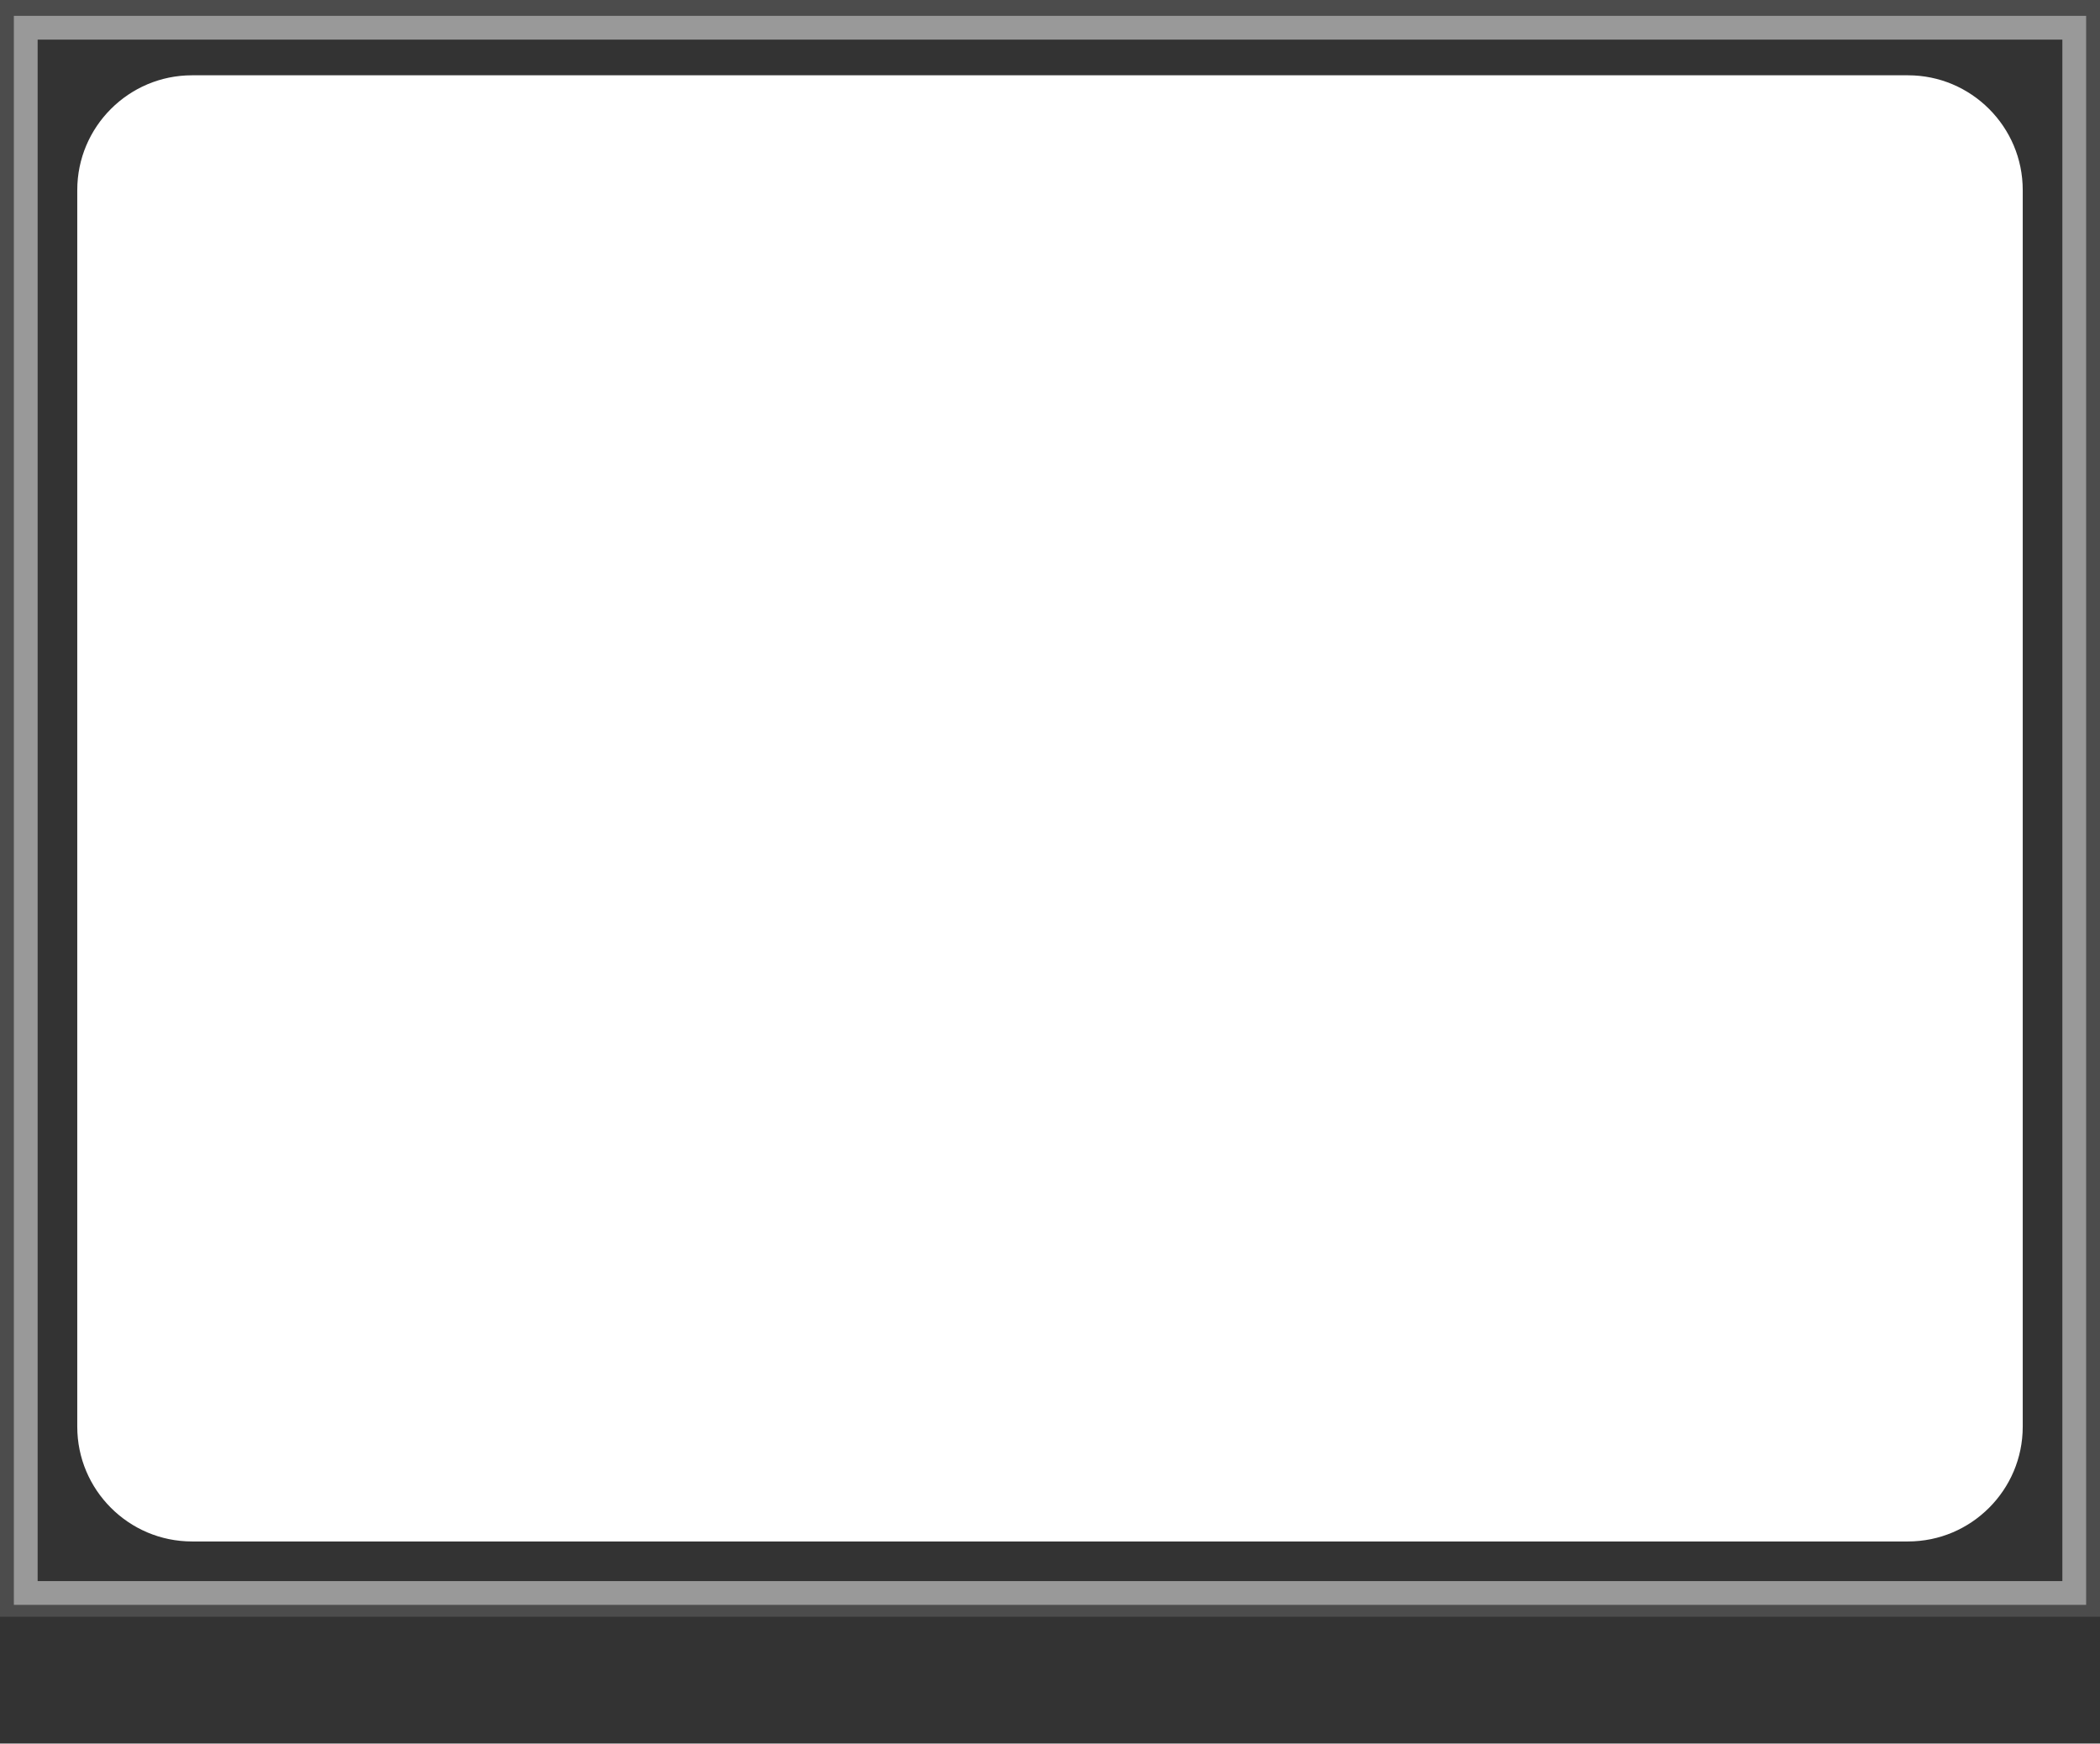
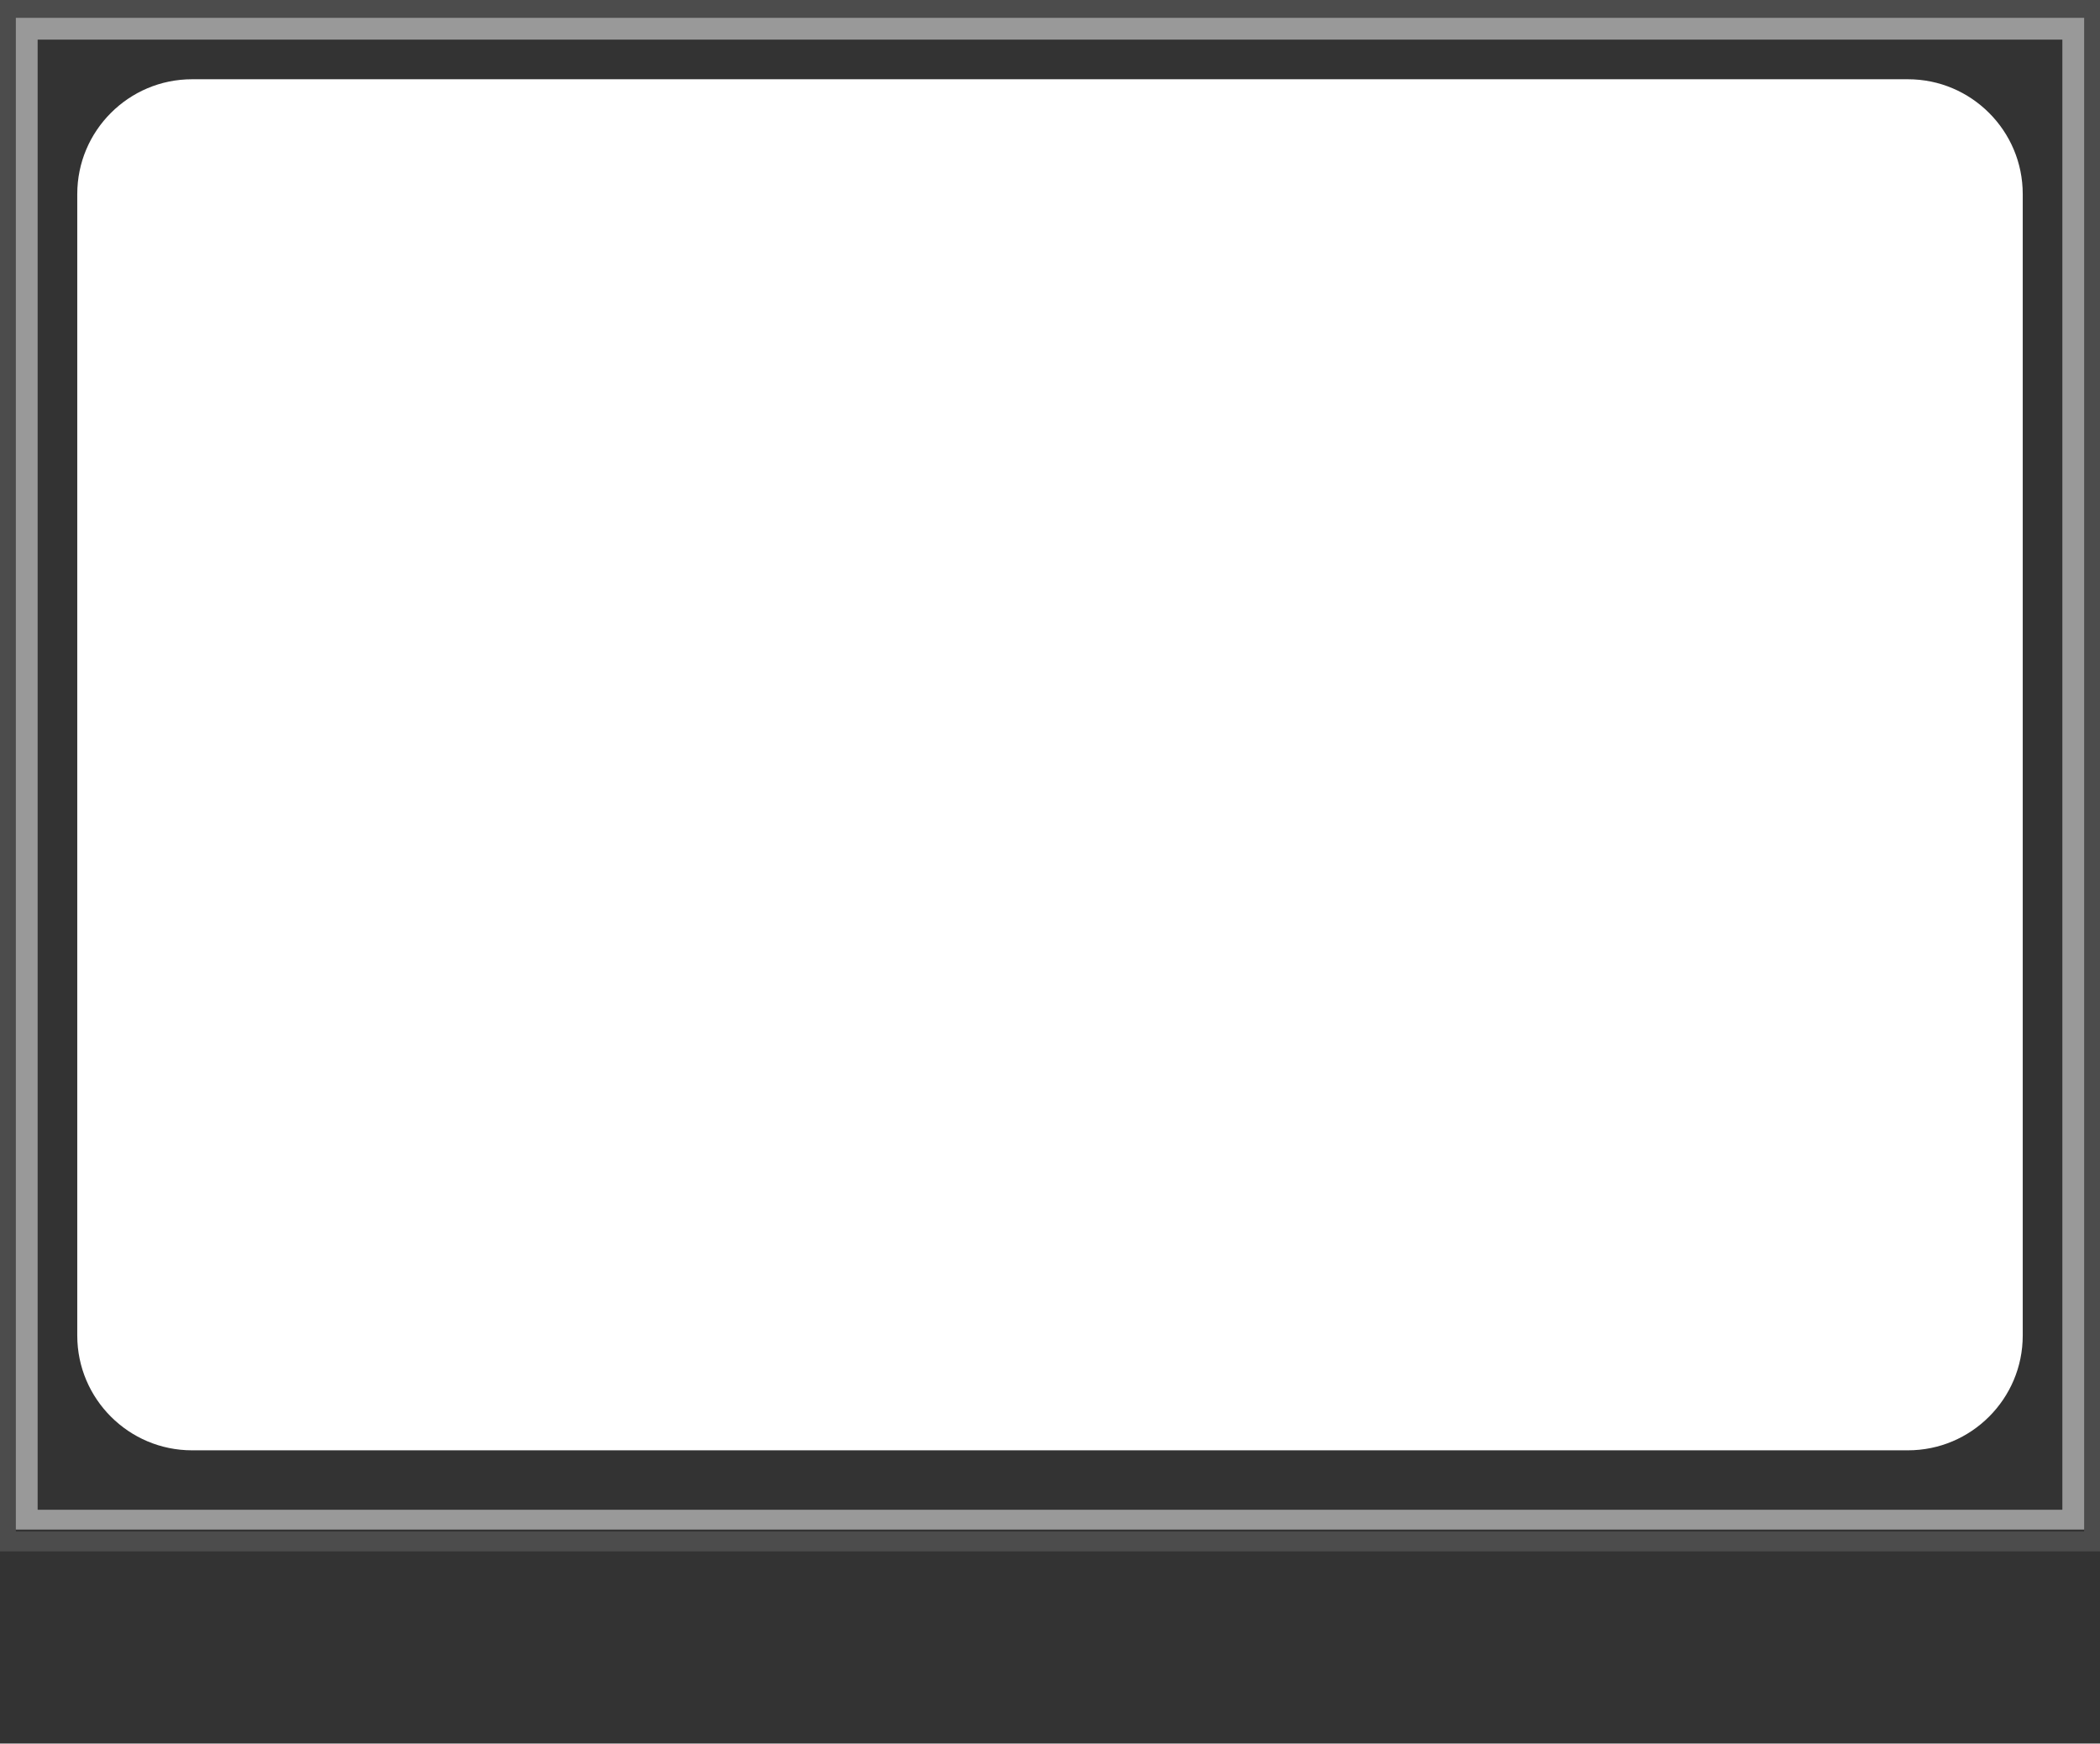
<svg xmlns="http://www.w3.org/2000/svg" width="530" height="440">
  <g>
-     <rect x="-1" y="-1" width="2122" height="1762" id="canvas_background" fill="none" />
-     <g id="canvasGrid" display="none">
-       <rect id="svg_1" width="100%" height="100%" x="0" y="0" stroke-width="0" fill="url(#gridpattern)" />
+     <rect fill="none" id="canvas_background" height="442" width="532" y="-1" x="-1" />
+     <g display="none" id="canvasGrid">
+       <rect fill="url(#gridpattern)" stroke-width="0" y="0" x="0" height="100%" width="100%" id="svg_1" />
    </g>
  </g>
  <g>
-     <rect stroke="#333333" fill="none" stroke-width="36" x="1.5" y="1" width="527" height="406" id="svg_7" rx="47" />
-     <rect stroke="#4c4c4c" fill="none" stroke-width="5" x="1.5" y="2" width="527" height="404" id="svg_2" />
-     <rect stroke="#999999" fill="none" stroke-width="6" x="6.5" y="7" width="517" height="395" id="svg_3" />
-     <rect stroke="null" fill="#333333" stroke-width="10" x="0" y="408" width="530" height="32" id="svg_5" />
+     <rect stroke="#333333" rx="47" id="svg_7" height="382" width="527" y="2" x="1.5" stroke-width="36" fill="none" />
+     <rect stroke="#999999" id="svg_3" height="377" width="517" y="7" x="6.5" stroke-width="6" fill="none" />
+     <rect stroke="null" id="svg_5" height="54" width="530" y="386" x="0" stroke-width="10" fill="#333333" />
+     <g stroke="null" id="svg_4">
+       <rect stroke="#4c4c4c" id="svg_2" height="387" width="527" y="2" x="1.5" stroke-width="5" fill="none" />
+     </g>
  </g>
</svg>
